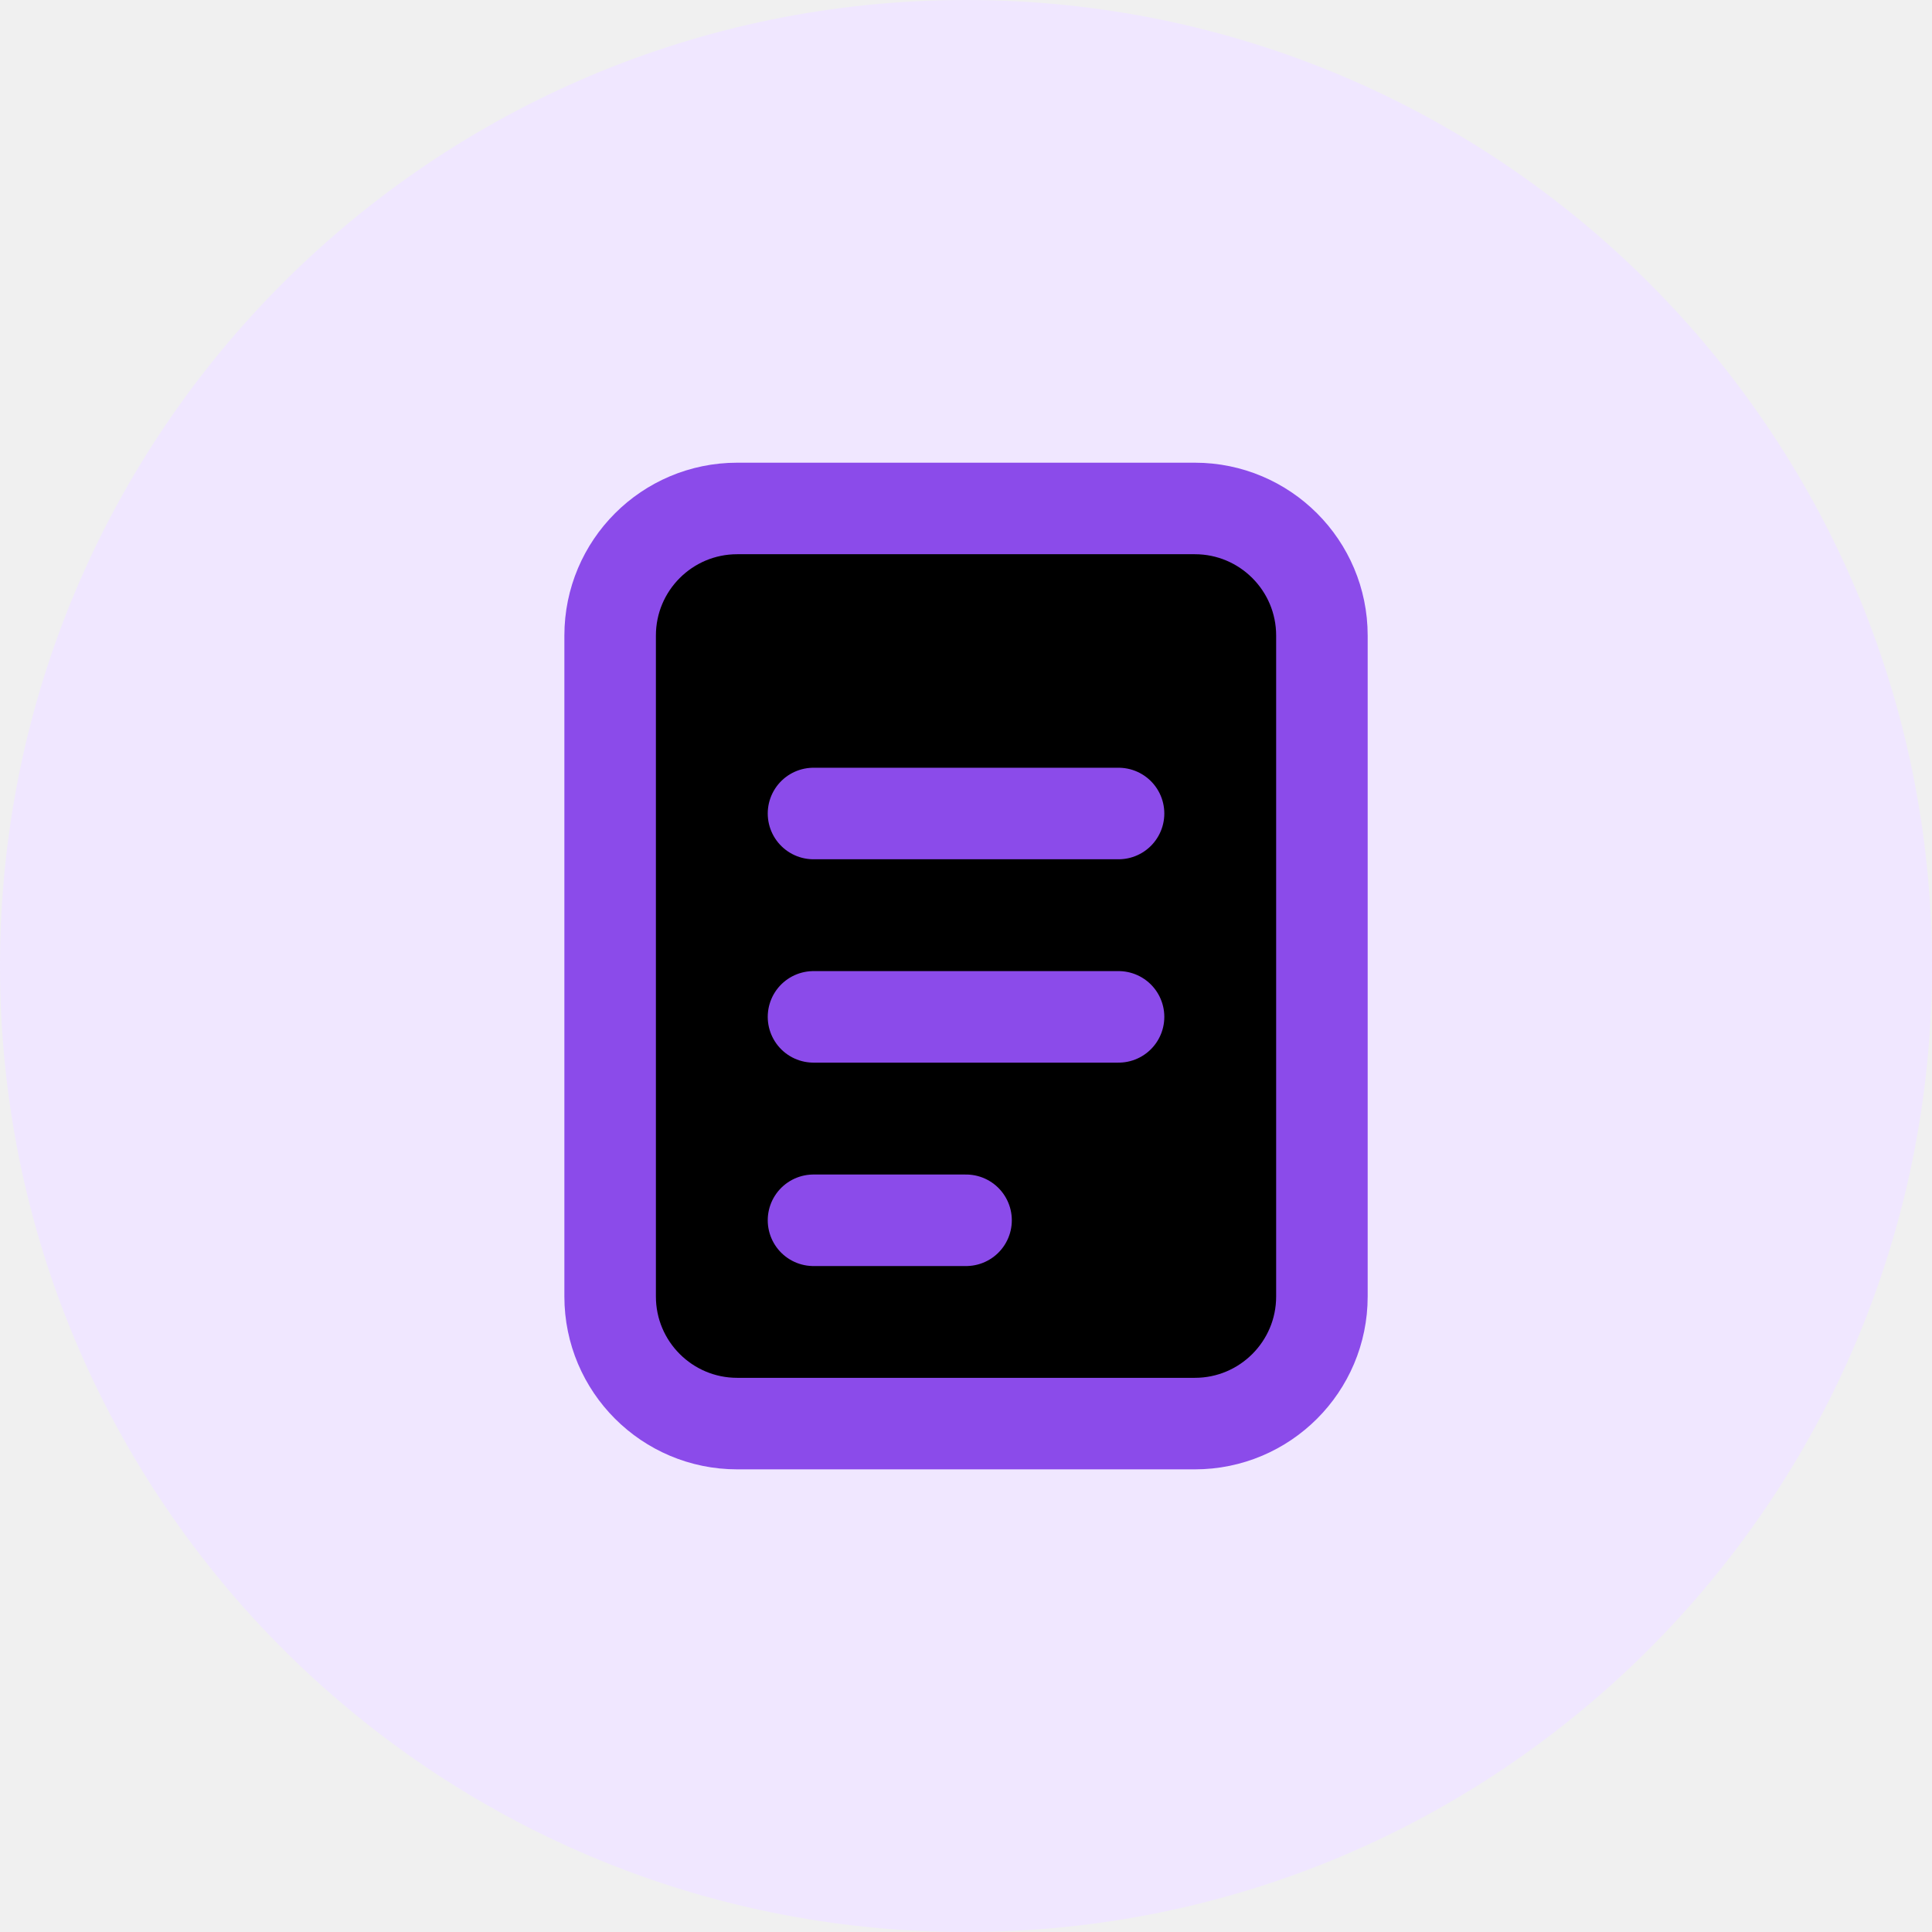
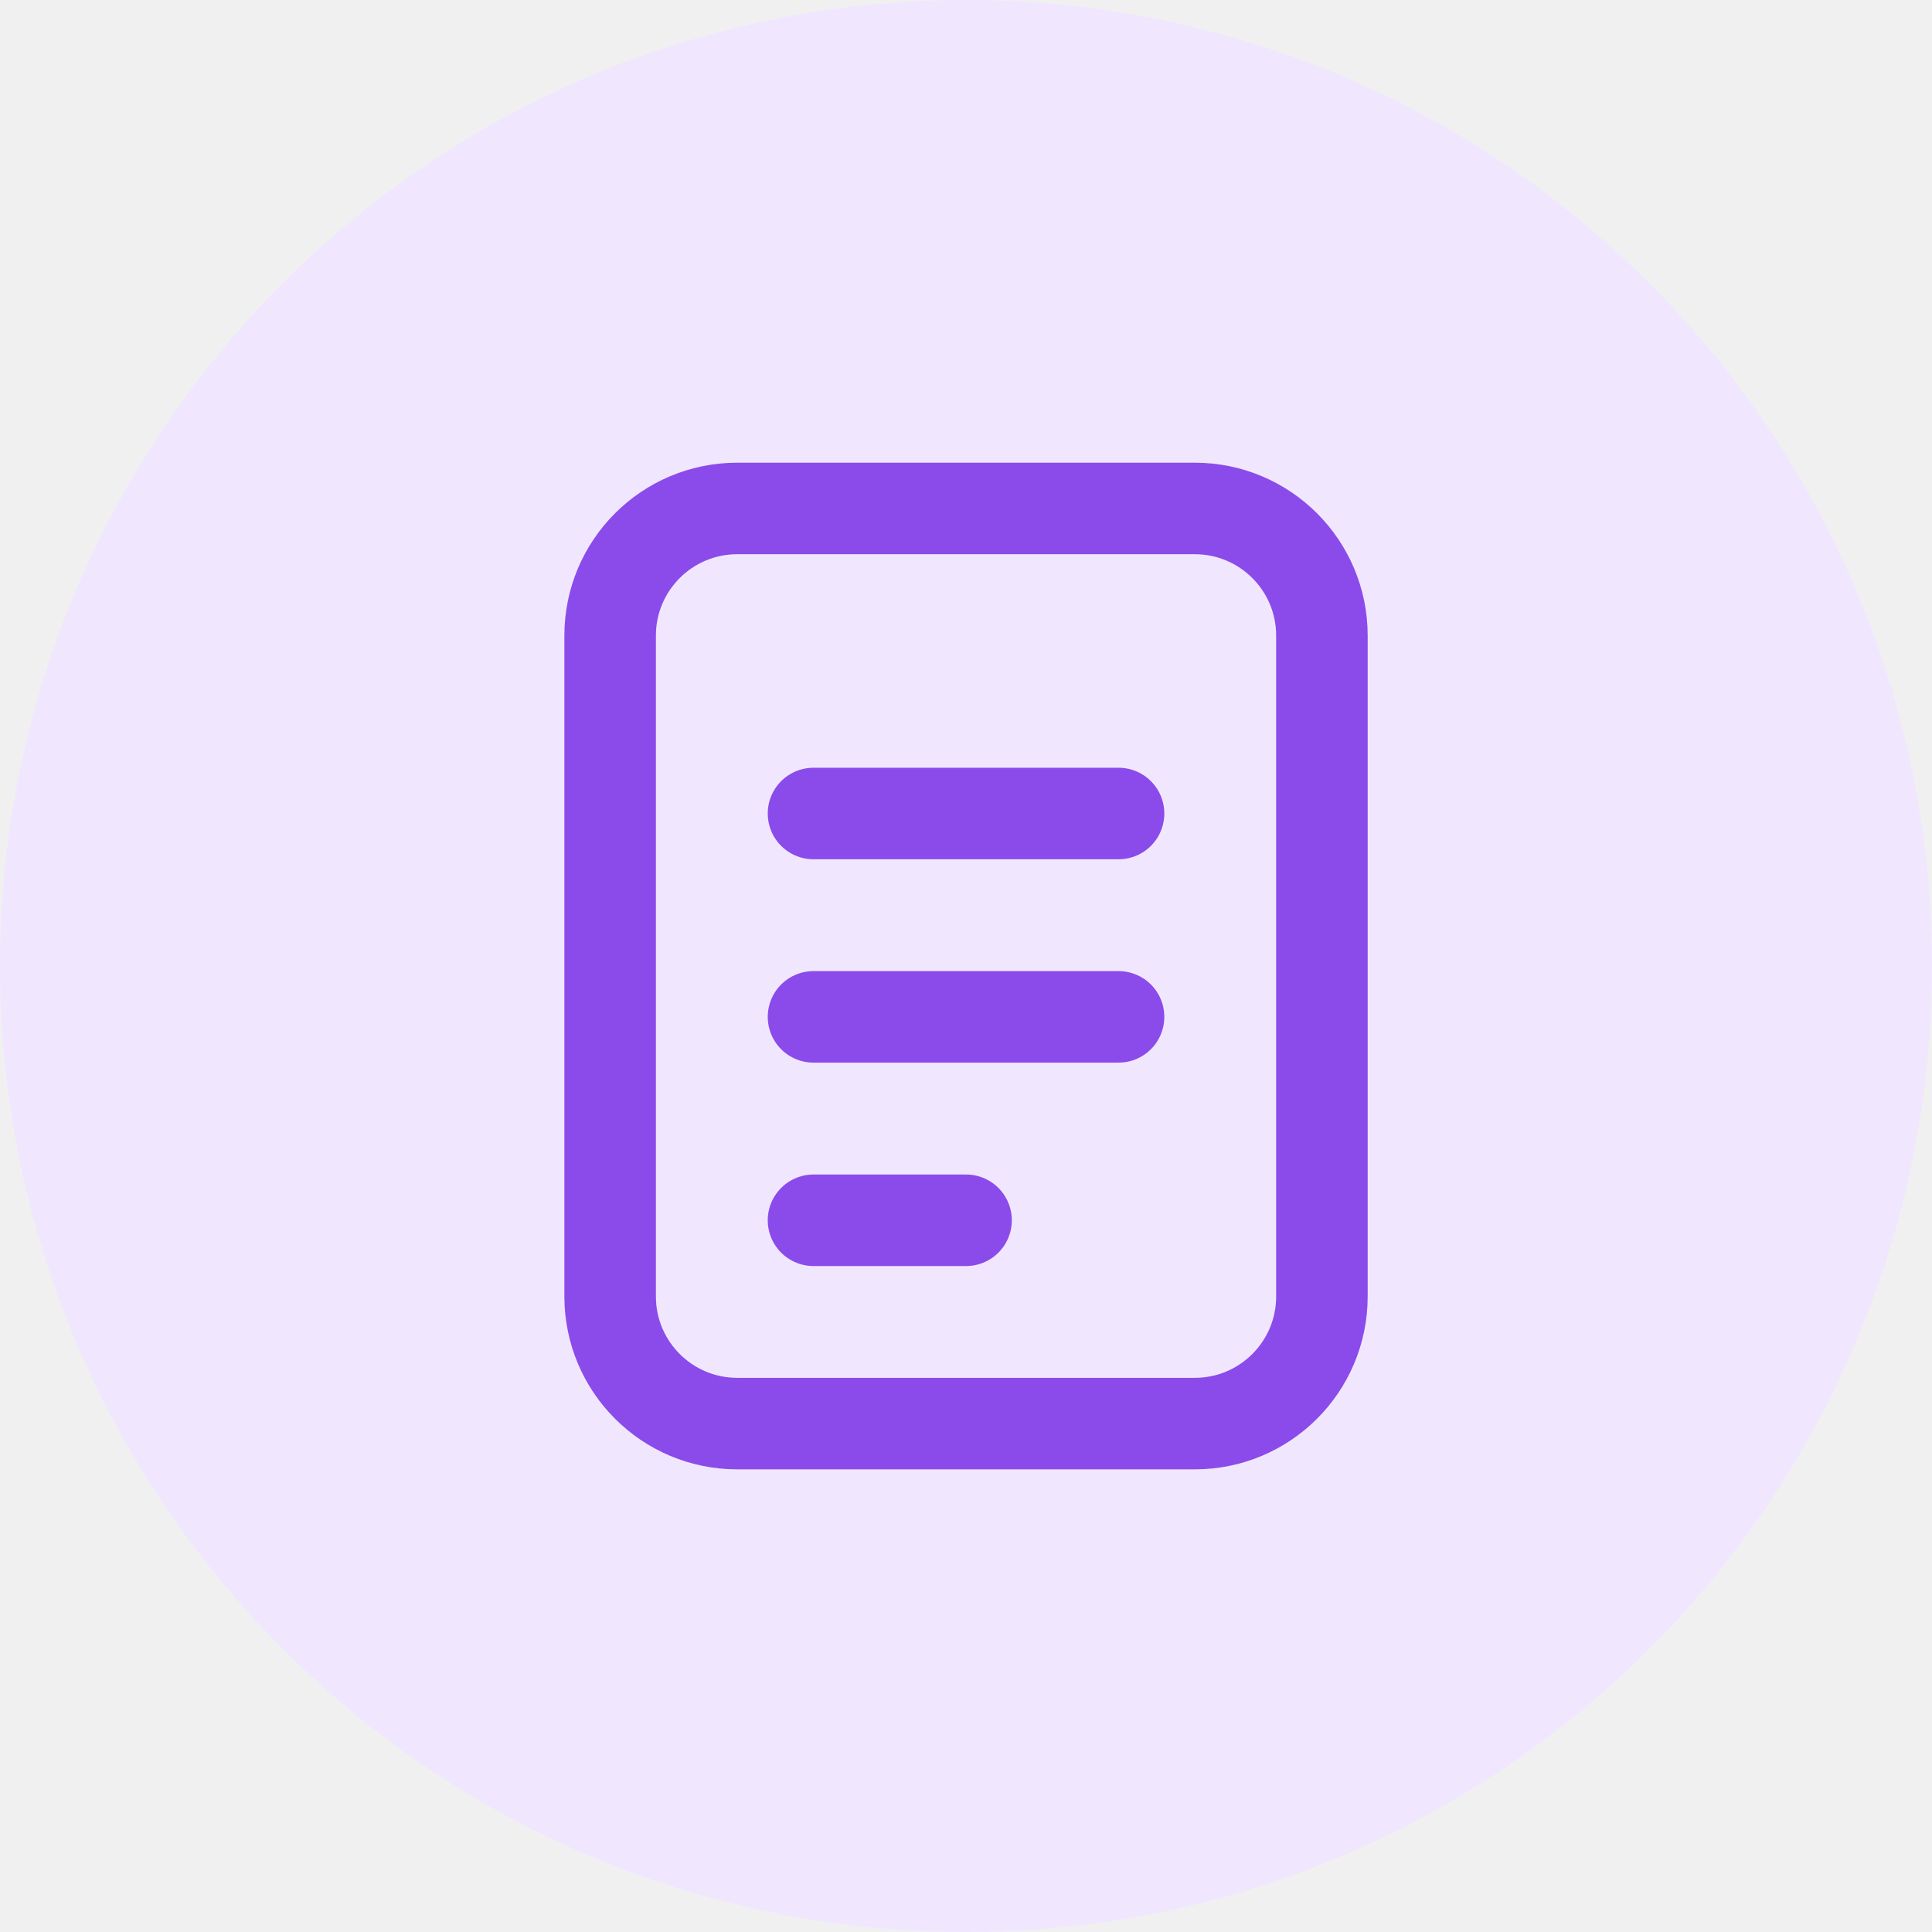
- <svg xmlns="http://www.w3.org/2000/svg" width="37.108" height="37.108" viewBox="32 542.734 37.108 37.108">
-   <defs>
-     <filter id="filter1_d_586_24042" x="11" y="141" width="352" height="211" filterUnits="userSpaceOnUse" color-interpolation-filters="sRGB">
-       <feFlood flood-opacity="0" result="BackgroundImageFix" />
-       <feColorMatrix in="SourceAlpha" type="matrix" values="0 0 0 0 0 0 0 0 0 0 0 0 0 0 0 0 0 0 127 0" result="hardAlpha" />
-       <feOffset />
-       <feGaussianBlur stdDeviation="2" />
-       <feComposite in2="hardAlpha" operator="out" />
-       <feColorMatrix type="matrix" values="0 0 0 0 0 0 0 0 0 0 0 0 0 0 0 0 0 0 0.06 0" />
-       <feBlend mode="normal" in2="BackgroundImageFix" result="effect1_dropShadow_586_24042" />
-       <feBlend mode="normal" in="SourceGraphic" in2="effect1_dropShadow_586_24042" result="shape" />
-     </filter>
-     <filter id="filter2_d_586_24042" x="12" y="670" width="352" height="67" filterUnits="userSpaceOnUse" color-interpolation-filters="sRGB">
-       <feFlood flood-opacity="0" result="BackgroundImageFix" />
-       <feColorMatrix in="SourceAlpha" type="matrix" values="0 0 0 0 0 0 0 0 0 0 0 0 0 0 0 0 0 0 127 0" result="hardAlpha" />
-       <feOffset />
-       <feGaussianBlur stdDeviation="2" />
-       <feComposite in2="hardAlpha" operator="out" />
-       <feColorMatrix type="matrix" values="0 0 0 0 0 0 0 0 0 0 0 0 0 0 0 0 0 0 0.06 0" />
-       <feBlend mode="normal" in2="BackgroundImageFix" result="effect1_dropShadow_586_24042" />
-       <feBlend mode="normal" in="SourceGraphic" in2="effect1_dropShadow_586_24042" result="shape" />
-     </filter>
-     <filter id="filter3_d_586_24042" x="12" y="381" width="352" height="261" filterUnits="userSpaceOnUse" color-interpolation-filters="sRGB">
-       <feFlood flood-opacity="0" result="BackgroundImageFix" />
-       <feColorMatrix in="SourceAlpha" type="matrix" values="0 0 0 0 0 0 0 0 0 0 0 0 0 0 0 0 0 0 127 0" result="hardAlpha" />
-       <feOffset />
-       <feGaussianBlur stdDeviation="2" />
-       <feComposite in2="hardAlpha" operator="out" />
-       <feColorMatrix type="matrix" values="0 0 0 0 0 0 0 0 0 0 0 0 0 0 0 0 0 0 0.06 0" />
-       <feBlend mode="normal" in2="BackgroundImageFix" result="effect1_dropShadow_586_24042" />
-       <feBlend mode="normal" in="SourceGraphic" in2="effect1_dropShadow_586_24042" result="shape" />
-     </filter>
-     <filter id="filter4_d_586_24042" x="37.324" y="50.337" width="8.092" height="8.346" filterUnits="userSpaceOnUse" color-interpolation-filters="sRGB">
-       <feFlood flood-opacity="0" result="BackgroundImageFix" />
-       <feColorMatrix in="SourceAlpha" type="matrix" values="0 0 0 0 0 0 0 0 0 0 0 0 0 0 0 0 0 0 127 0" result="hardAlpha" />
-       <feOffset dx="-0.302" dy="1.057" />
-       <feGaussianBlur stdDeviation="0.944" />
-       <feComposite in2="hardAlpha" operator="out" />
-       <feColorMatrix type="matrix" values="0 0 0 0 0.685 0 0 0 0 0.741 0 0 0 0 0.783 0 0 0 1 0" />
-       <feBlend mode="normal" in2="BackgroundImageFix" result="effect1_dropShadow_586_24042" />
-       <feBlend mode="normal" in="SourceGraphic" in2="effect1_dropShadow_586_24042" result="shape" />
-     </filter>
-     <filter id="filter5_d_586_24042" x="21.636" y="54.284" width="15.421" height="7.595" filterUnits="userSpaceOnUse" color-interpolation-filters="sRGB">
-       <feFlood flood-opacity="0" result="BackgroundImageFix" />
-       <feColorMatrix in="SourceAlpha" type="matrix" values="0 0 0 0 0 0 0 0 0 0 0 0 0 0 0 0 0 0 127 0" result="hardAlpha" />
-       <feOffset dy="0.152" />
-       <feGaussianBlur stdDeviation="0.266" />
-       <feComposite in2="hardAlpha" operator="out" />
-       <feColorMatrix type="matrix" values="0 0 0 0 0 0 0 0 0 0 0 0 0 0 0 0 0 0 0.28 0" />
-       <feBlend mode="normal" in2="BackgroundImageFix" result="effect1_dropShadow_586_24042" />
-       <feBlend mode="normal" in="SourceGraphic" in2="effect1_dropShadow_586_24042" result="shape" />
-     </filter>
-     <filter id="filter6_f_586_24042" x="19.784" y="64.186" width="28.999" height="1.737" filterUnits="userSpaceOnUse" color-interpolation-filters="sRGB">
-       <feFlood flood-opacity="0" result="BackgroundImageFix" />
-       <feBlend mode="normal" in="SourceGraphic" in2="BackgroundImageFix" result="shape" />
-       <feGaussianBlur stdDeviation="0.264" result="effect1_foregroundBlur_586_24042" />
-     </filter>
-     <filter id="filter7_f_586_24042" x="19.331" y="64.677" width="29.677" height="0.681" filterUnits="userSpaceOnUse" color-interpolation-filters="sRGB">
-       <feFlood flood-opacity="0" result="BackgroundImageFix" />
-       <feBlend mode="normal" in="SourceGraphic" in2="BackgroundImageFix" result="shape" />
-       <feGaussianBlur stdDeviation="0.076" result="effect1_foregroundBlur_586_24042" />
-     </filter>
-     <linearGradient id="paint0_linear_586_24042" x1="41.742" y1="51.208" x2="41.659" y2="55.697" gradientUnits="userSpaceOnUse">
-       <stop stop-color="#F3F9FE" />
-       <stop offset="1" stop-color="#E1ECF4" />
-     </linearGradient>
-     <clipPath id="clip0_586_24042">
-       <rect width="375" height="812" fill="white" />
-     </clipPath>
-   </defs>
+ <svg xmlns="http://www.w3.org/2000/svg" width="37.108" height="37.108" viewBox="32 542.734 37.108 37.108" fill="none">
  <path d="M50.554 579.842C60.801 579.842 69.108 571.535 69.108 561.288C69.108 551.041 60.801 542.734 50.554 542.734C40.307 542.734 32 551.041 32 561.288C32 571.535 40.307 579.842 50.554 579.842Z" fill="#F0E7FF" />
-   <path d="M54.949 552.5H46.16C44.812 552.5 43.719 553.593 43.719 554.941V567.636C43.719 568.984 44.812 570.077 46.16 570.077H54.949C56.297 570.077 57.39 568.984 57.39 567.636V554.941C57.39 553.593 56.297 552.5 54.949 552.5Z" stroke="#8B4BEA" stroke-width="1.758" stroke-linecap="round" stroke-linejoin="round" />
-   <path d="M47.625 558.359H53.484M47.625 562.265H53.484M47.625 566.172H50.555" stroke="#8B4BEA" stroke-width="1.758" stroke-linecap="round" stroke-linejoin="round" />
+   <path d="M46.16 552.5H54.949C56.297 552.5 57.39 553.593 57.39 554.941V567.636C57.39 568.984 56.297 570.077 54.949 570.077H46.16C44.812 570.077 43.719 568.984 43.719 567.636V554.941C43.719 553.593 44.812 552.5 46.16 552.5Z" stroke-width="1.758" stroke-linecap="round" stroke-linejoin="round" stroke="#8B4BEA" />
+   <path d="M47.625 558.359H53.484M47.625 562.265H53.484M47.625 566.172H50.555" stroke-width="1.758" stroke-linecap="round" stroke-linejoin="round" stroke="#8B4BEA" />
</svg>
